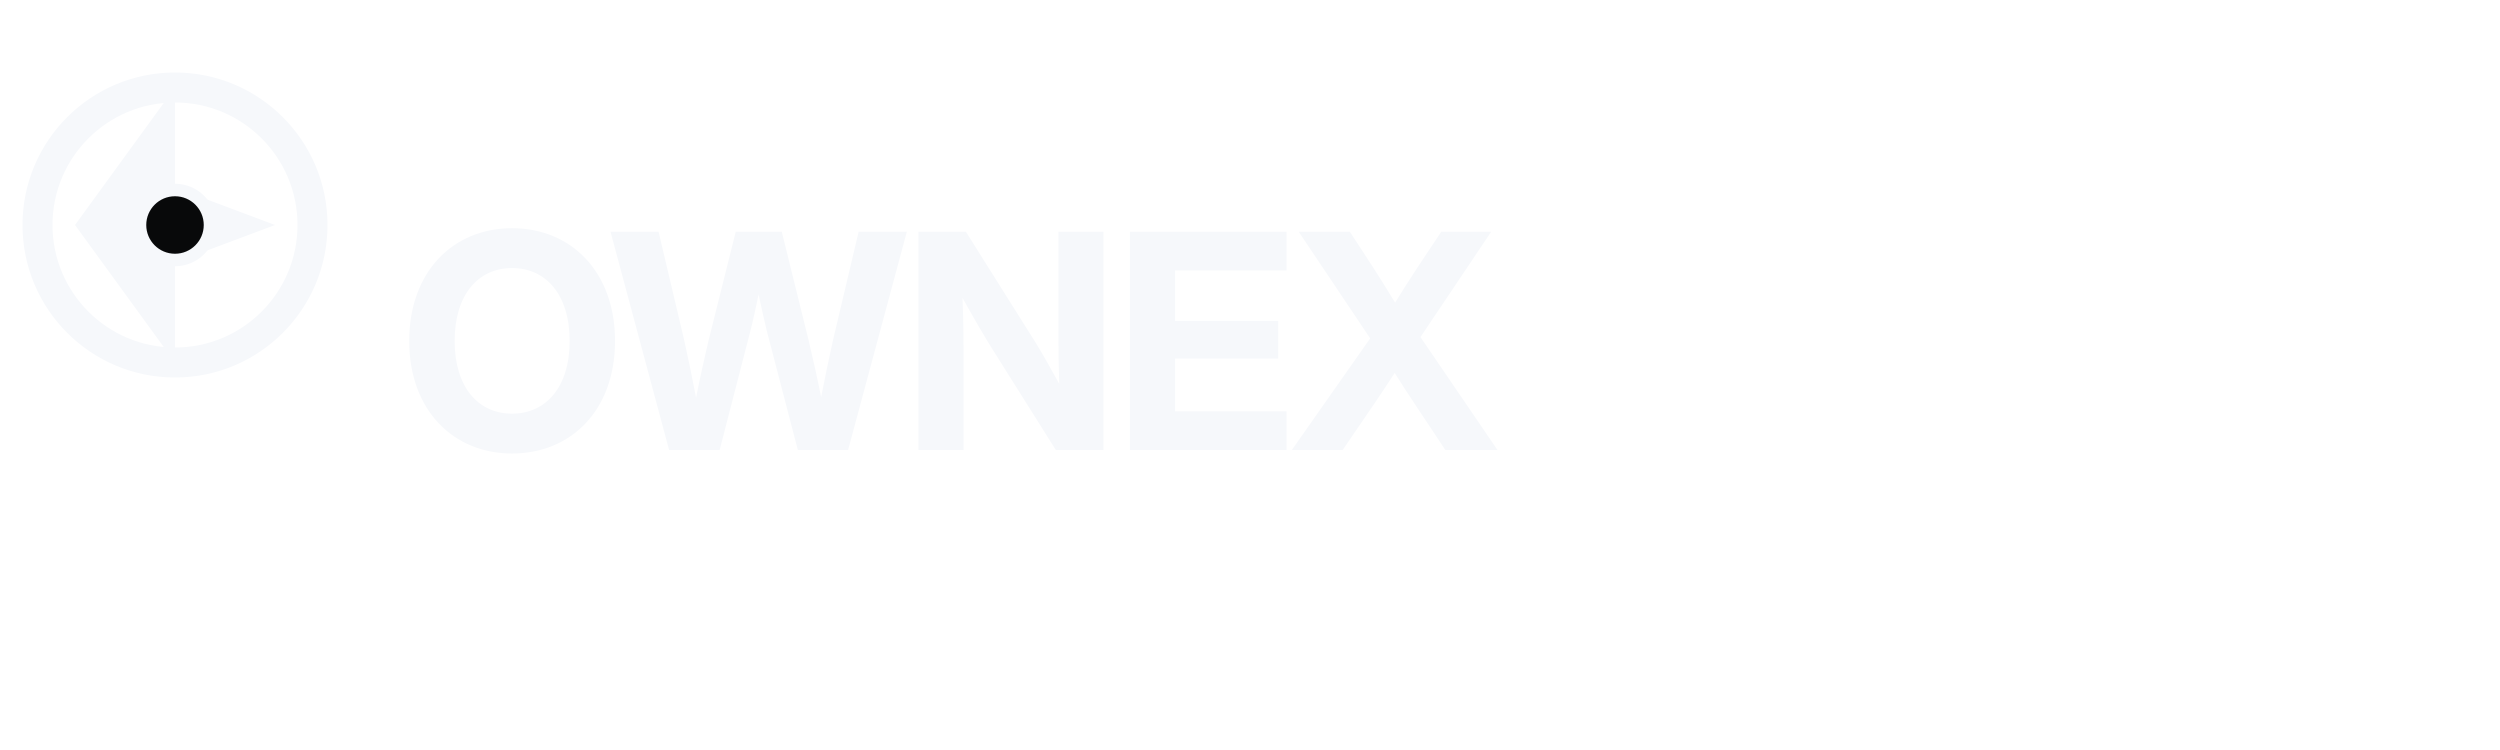
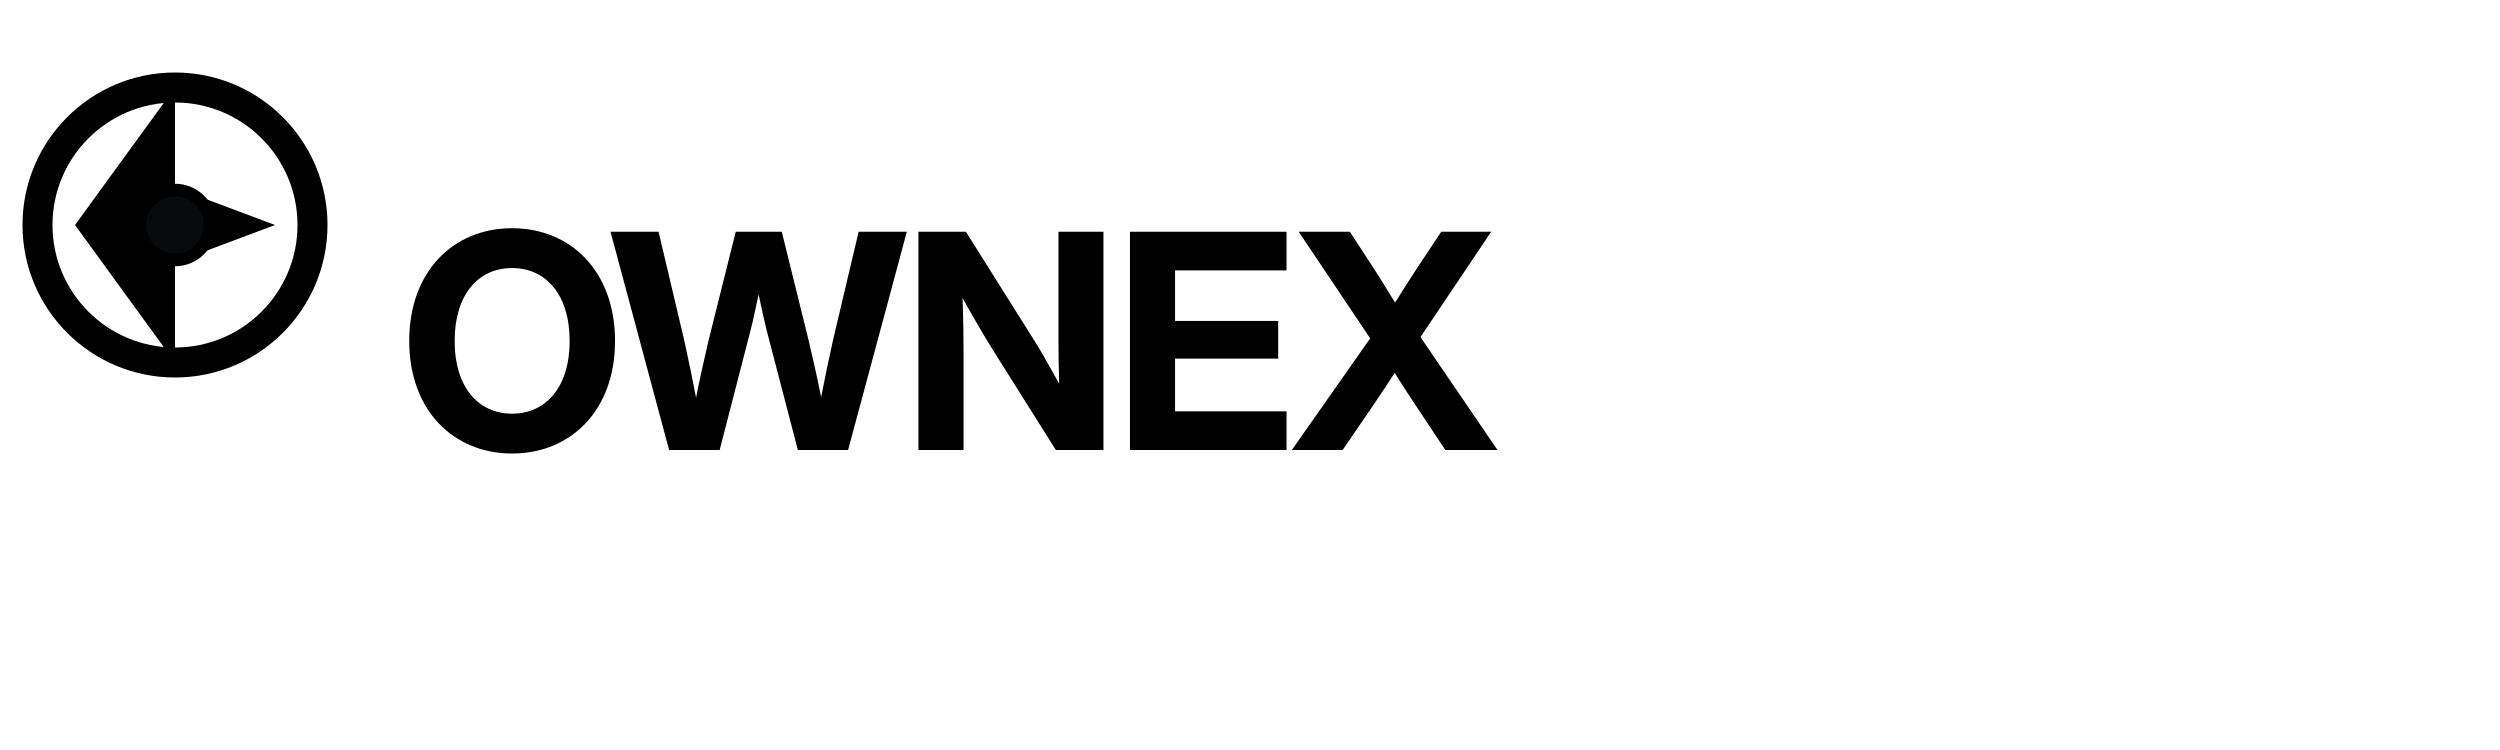
<svg xmlns="http://www.w3.org/2000/svg" width="1000" height="300" viewBox="0 0 1000 300" fill="none">
  <style>
    .wordmark {
      font-family: 'Inter Display', 'Inter', system-ui, -apple-system, sans-serif;
      font-weight: 700;
      font-size: 120px;
      letter-spacing: -0.02em;
-       fill: #F6F8FB;
+       fill: #000000;
    }
  </style>
  <g transform="translate(0, 20)">
-     <circle cx="70" cy="70" r="55" stroke="#F6F8FB" stroke-width="12" fill="none" />
-     <path d="M70 15 L70 55 L110 70 L70 85 L70 125 L30 70 L70 15 Z" fill="#F6F8FB" />
-     <circle cx="70" cy="70" r="14" fill="#08090A" stroke="#F6F8FB" stroke-width="5" />
+     <circle cx="70" cy="70" r="55" stroke="#000000" stroke-width="12" fill="none" />
+     <path d="M70 15 L70 55 L110 70 L70 85 L70 125 L30 70 L70 15 Z" fill="#000000" />
+     <circle cx="70" cy="70" r="14" fill="#08090A" stroke="#000000" stroke-width="5" />
  </g>
  <text x="160" y="180" class="wordmark">OWNEX</text>
</svg>
